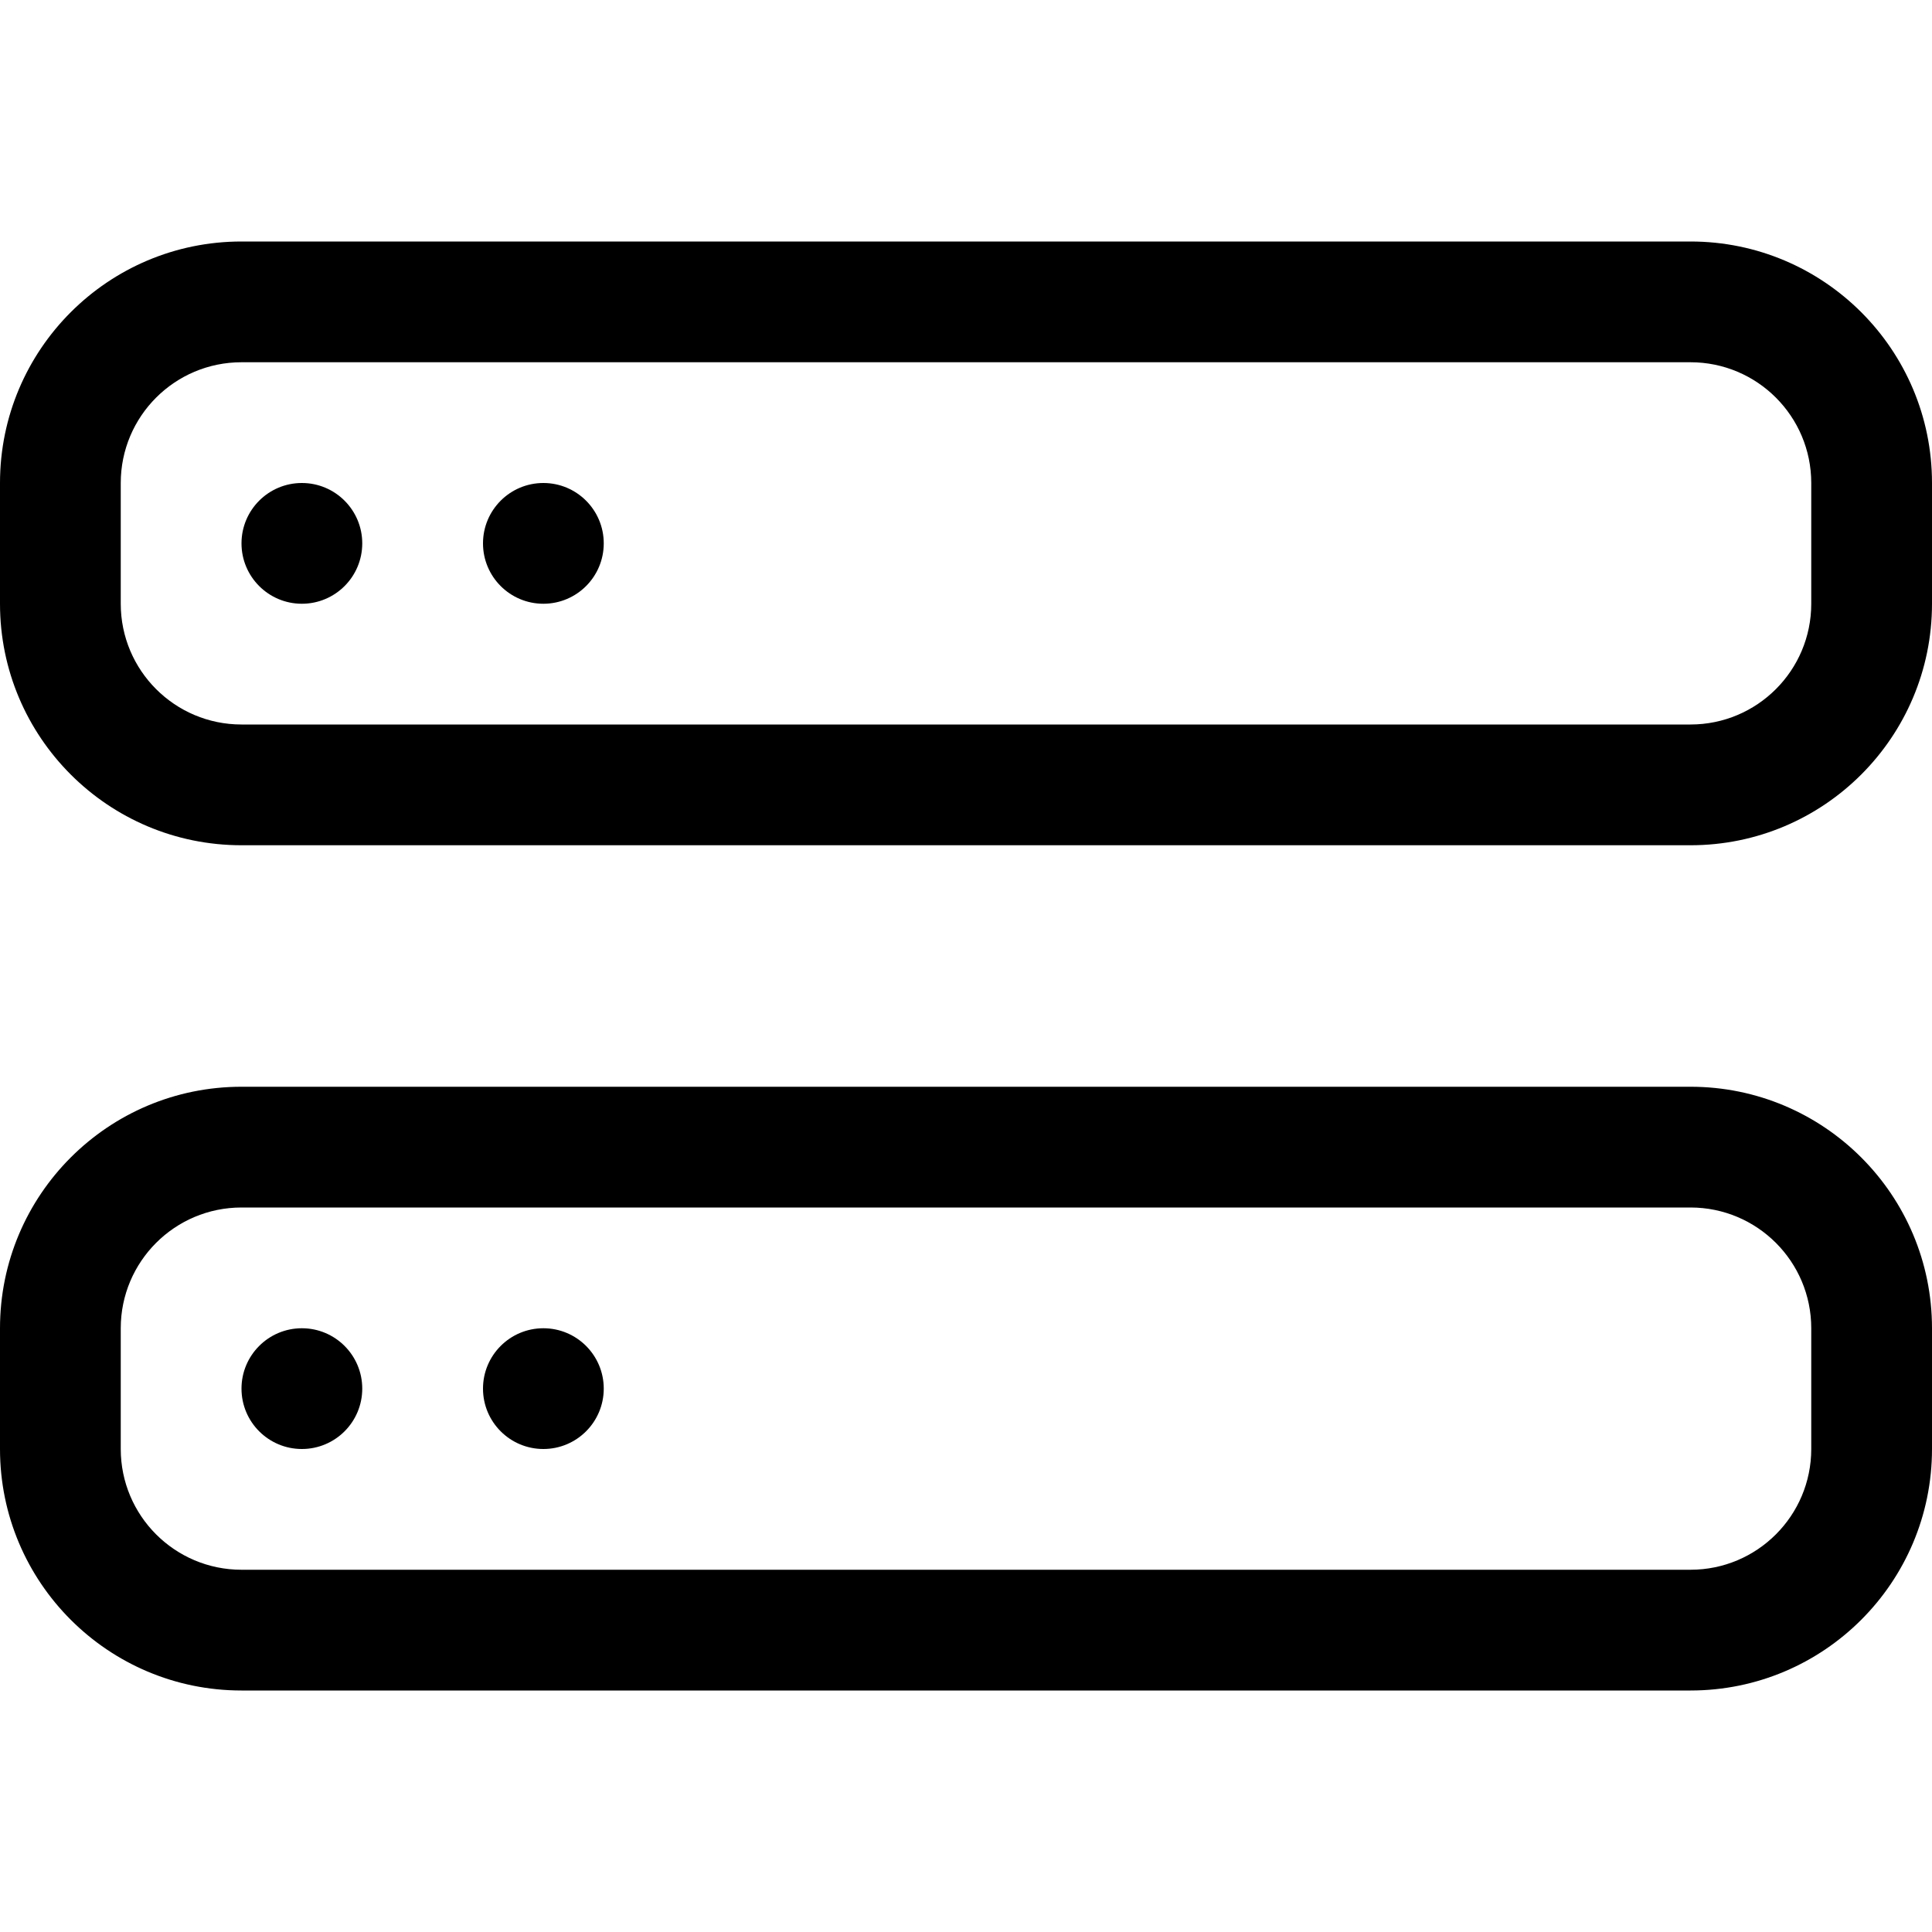
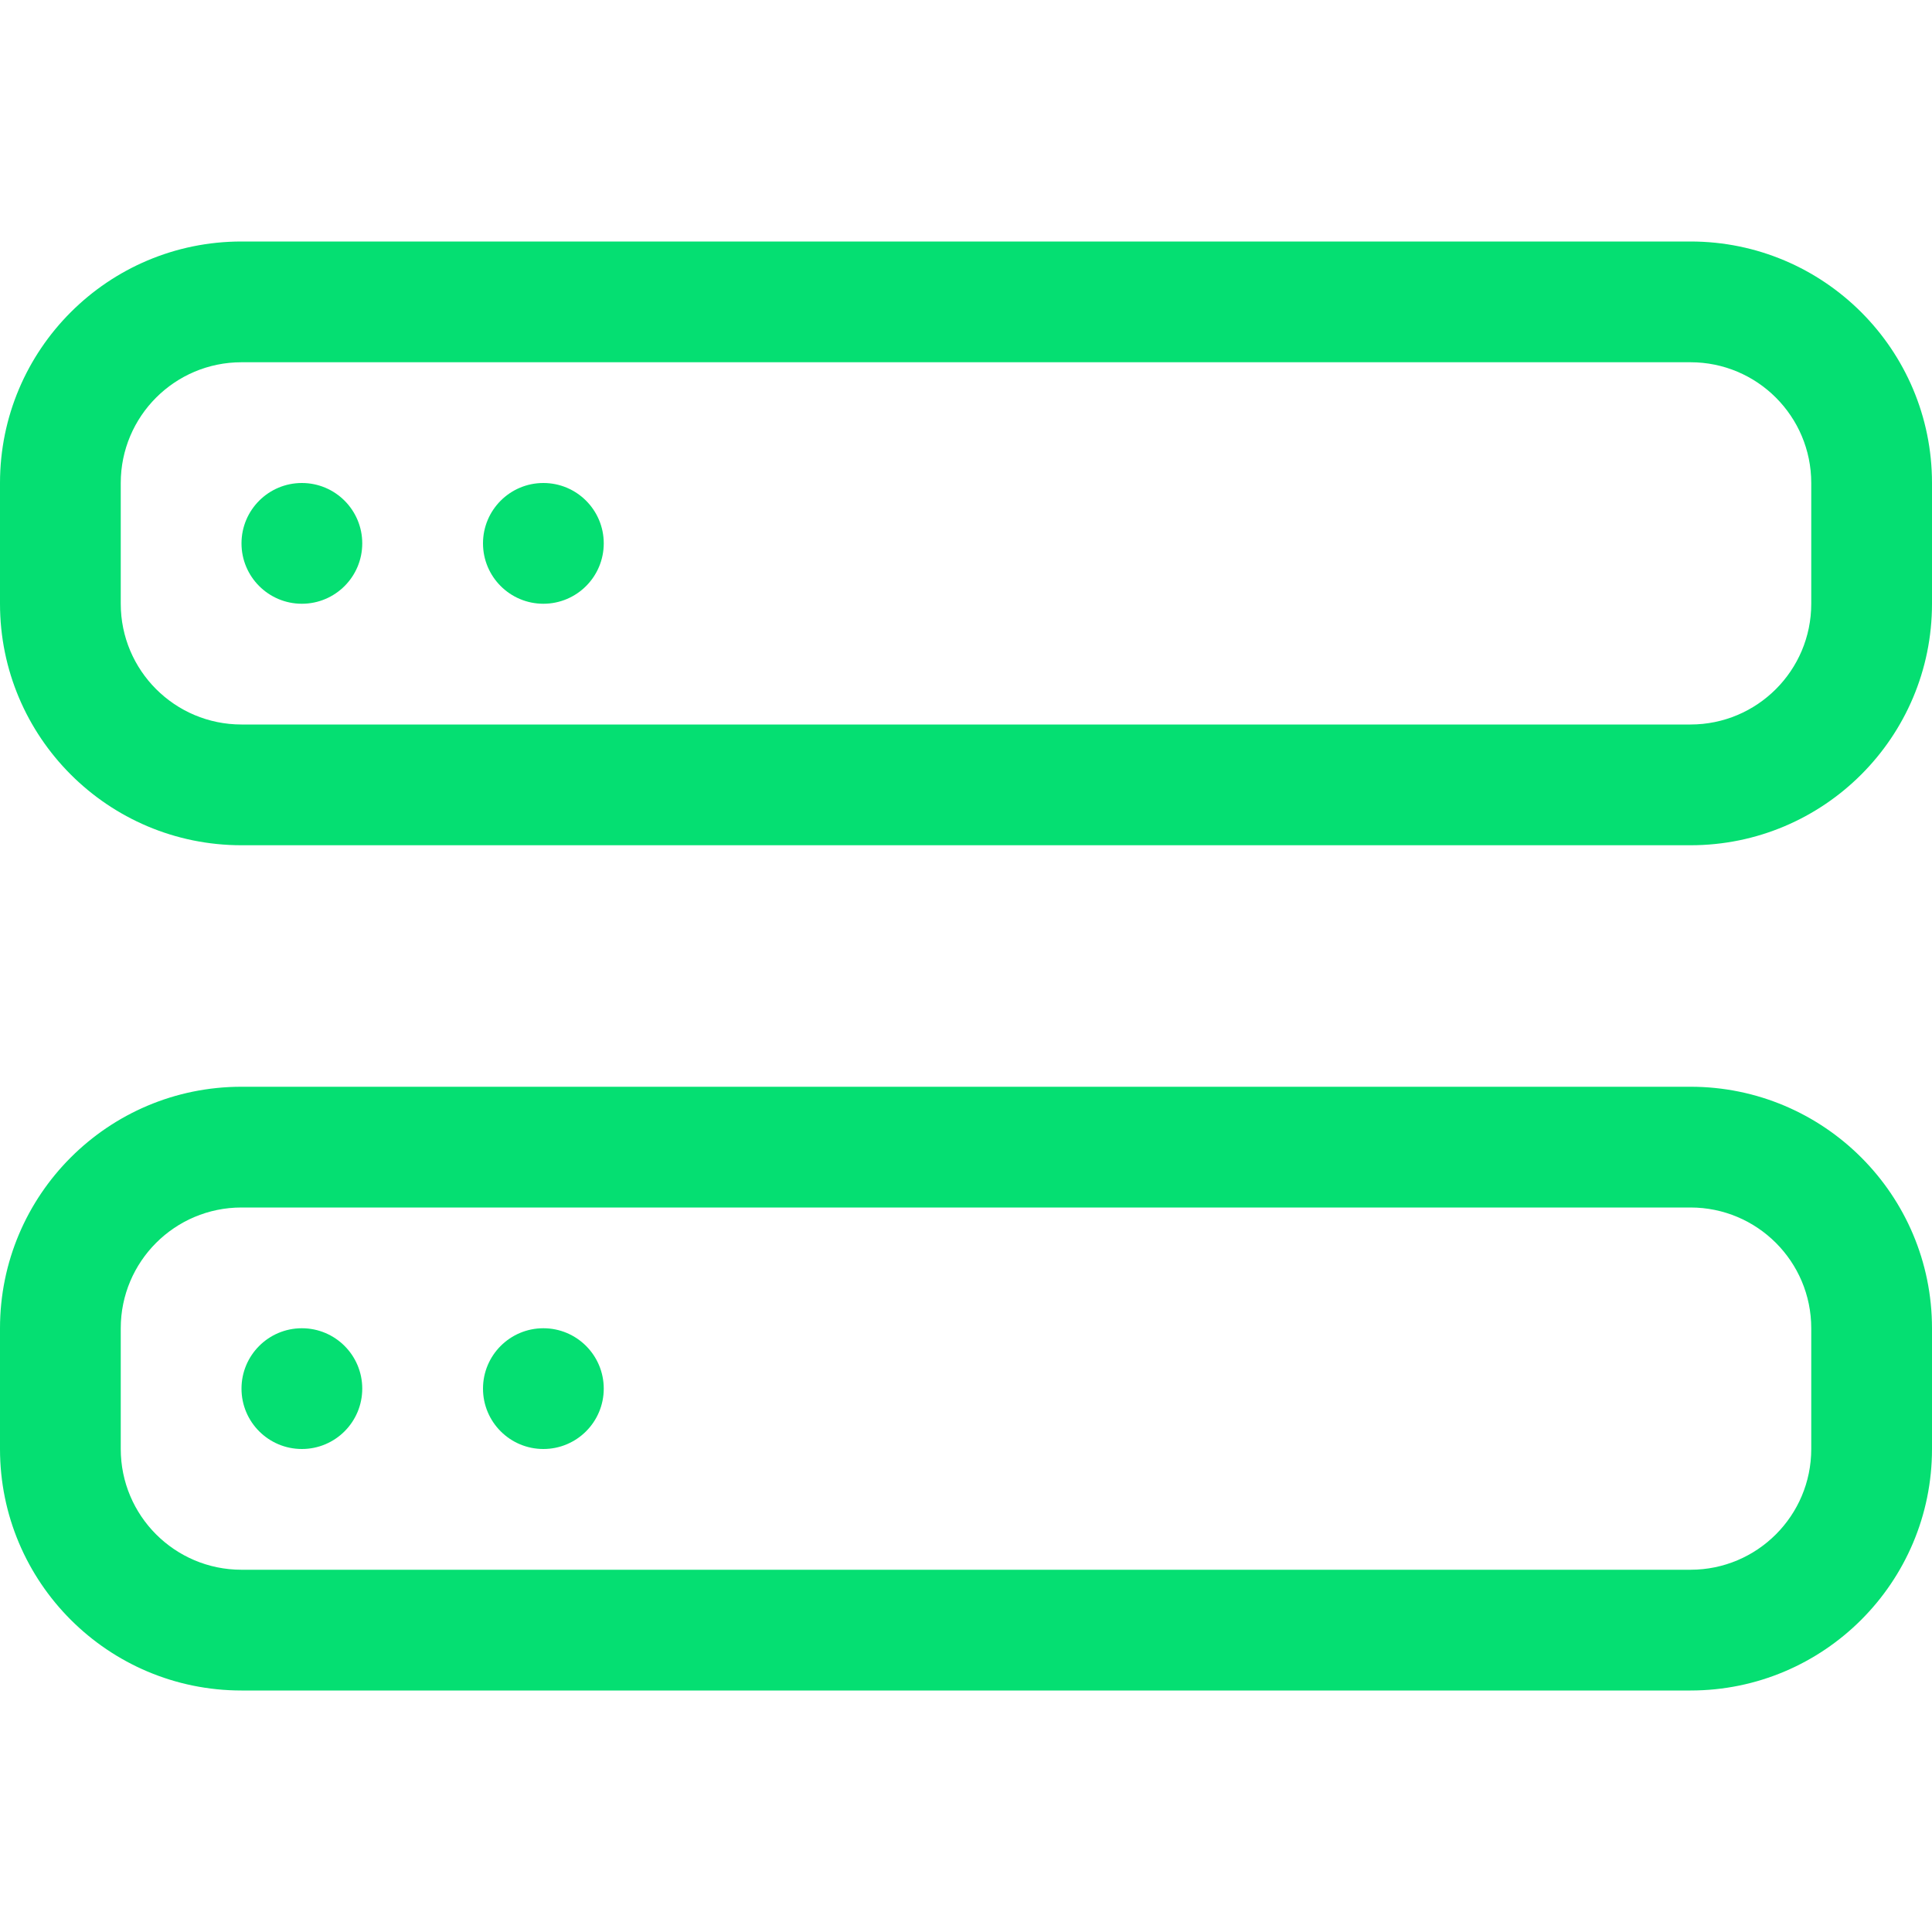
- <svg xmlns="http://www.w3.org/2000/svg" width="16" height="16" fill="currentColor" class="bi bi-hdd-stack" viewBox="0 0 16 16">
+ <svg xmlns="http://www.w3.org/2000/svg" width="16" height="16" fill="#05DF72" class="bi bi-hdd-stack" viewBox="0 0 16 16">
  <path d="M14 10a1 1 0 0 1 1 1v1a1 1 0 0 1-1 1H2a1 1 0 0 1-1-1v-1a1 1 0 0 1 1-1zM2 9a2 2 0 0 0-2 2v1a2 2 0 0 0 2 2h12a2 2 0 0 0 2-2v-1a2 2 0 0 0-2-2z" />
  <path d="M5 11.5a.5.5 0 1 1-1 0 .5.5 0 0 1 1 0m-2 0a.5.5 0 1 1-1 0 .5.5 0 0 1 1 0M14 3a1 1 0 0 1 1 1v1a1 1 0 0 1-1 1H2a1 1 0 0 1-1-1V4a1 1 0 0 1 1-1zM2 2a2 2 0 0 0-2 2v1a2 2 0 0 0 2 2h12a2 2 0 0 0 2-2V4a2 2 0 0 0-2-2z" />
  <path d="M5 4.5a.5.5 0 1 1-1 0 .5.5 0 0 1 1 0m-2 0a.5.5 0 1 1-1 0 .5.5 0 0 1 1 0" />
</svg>
